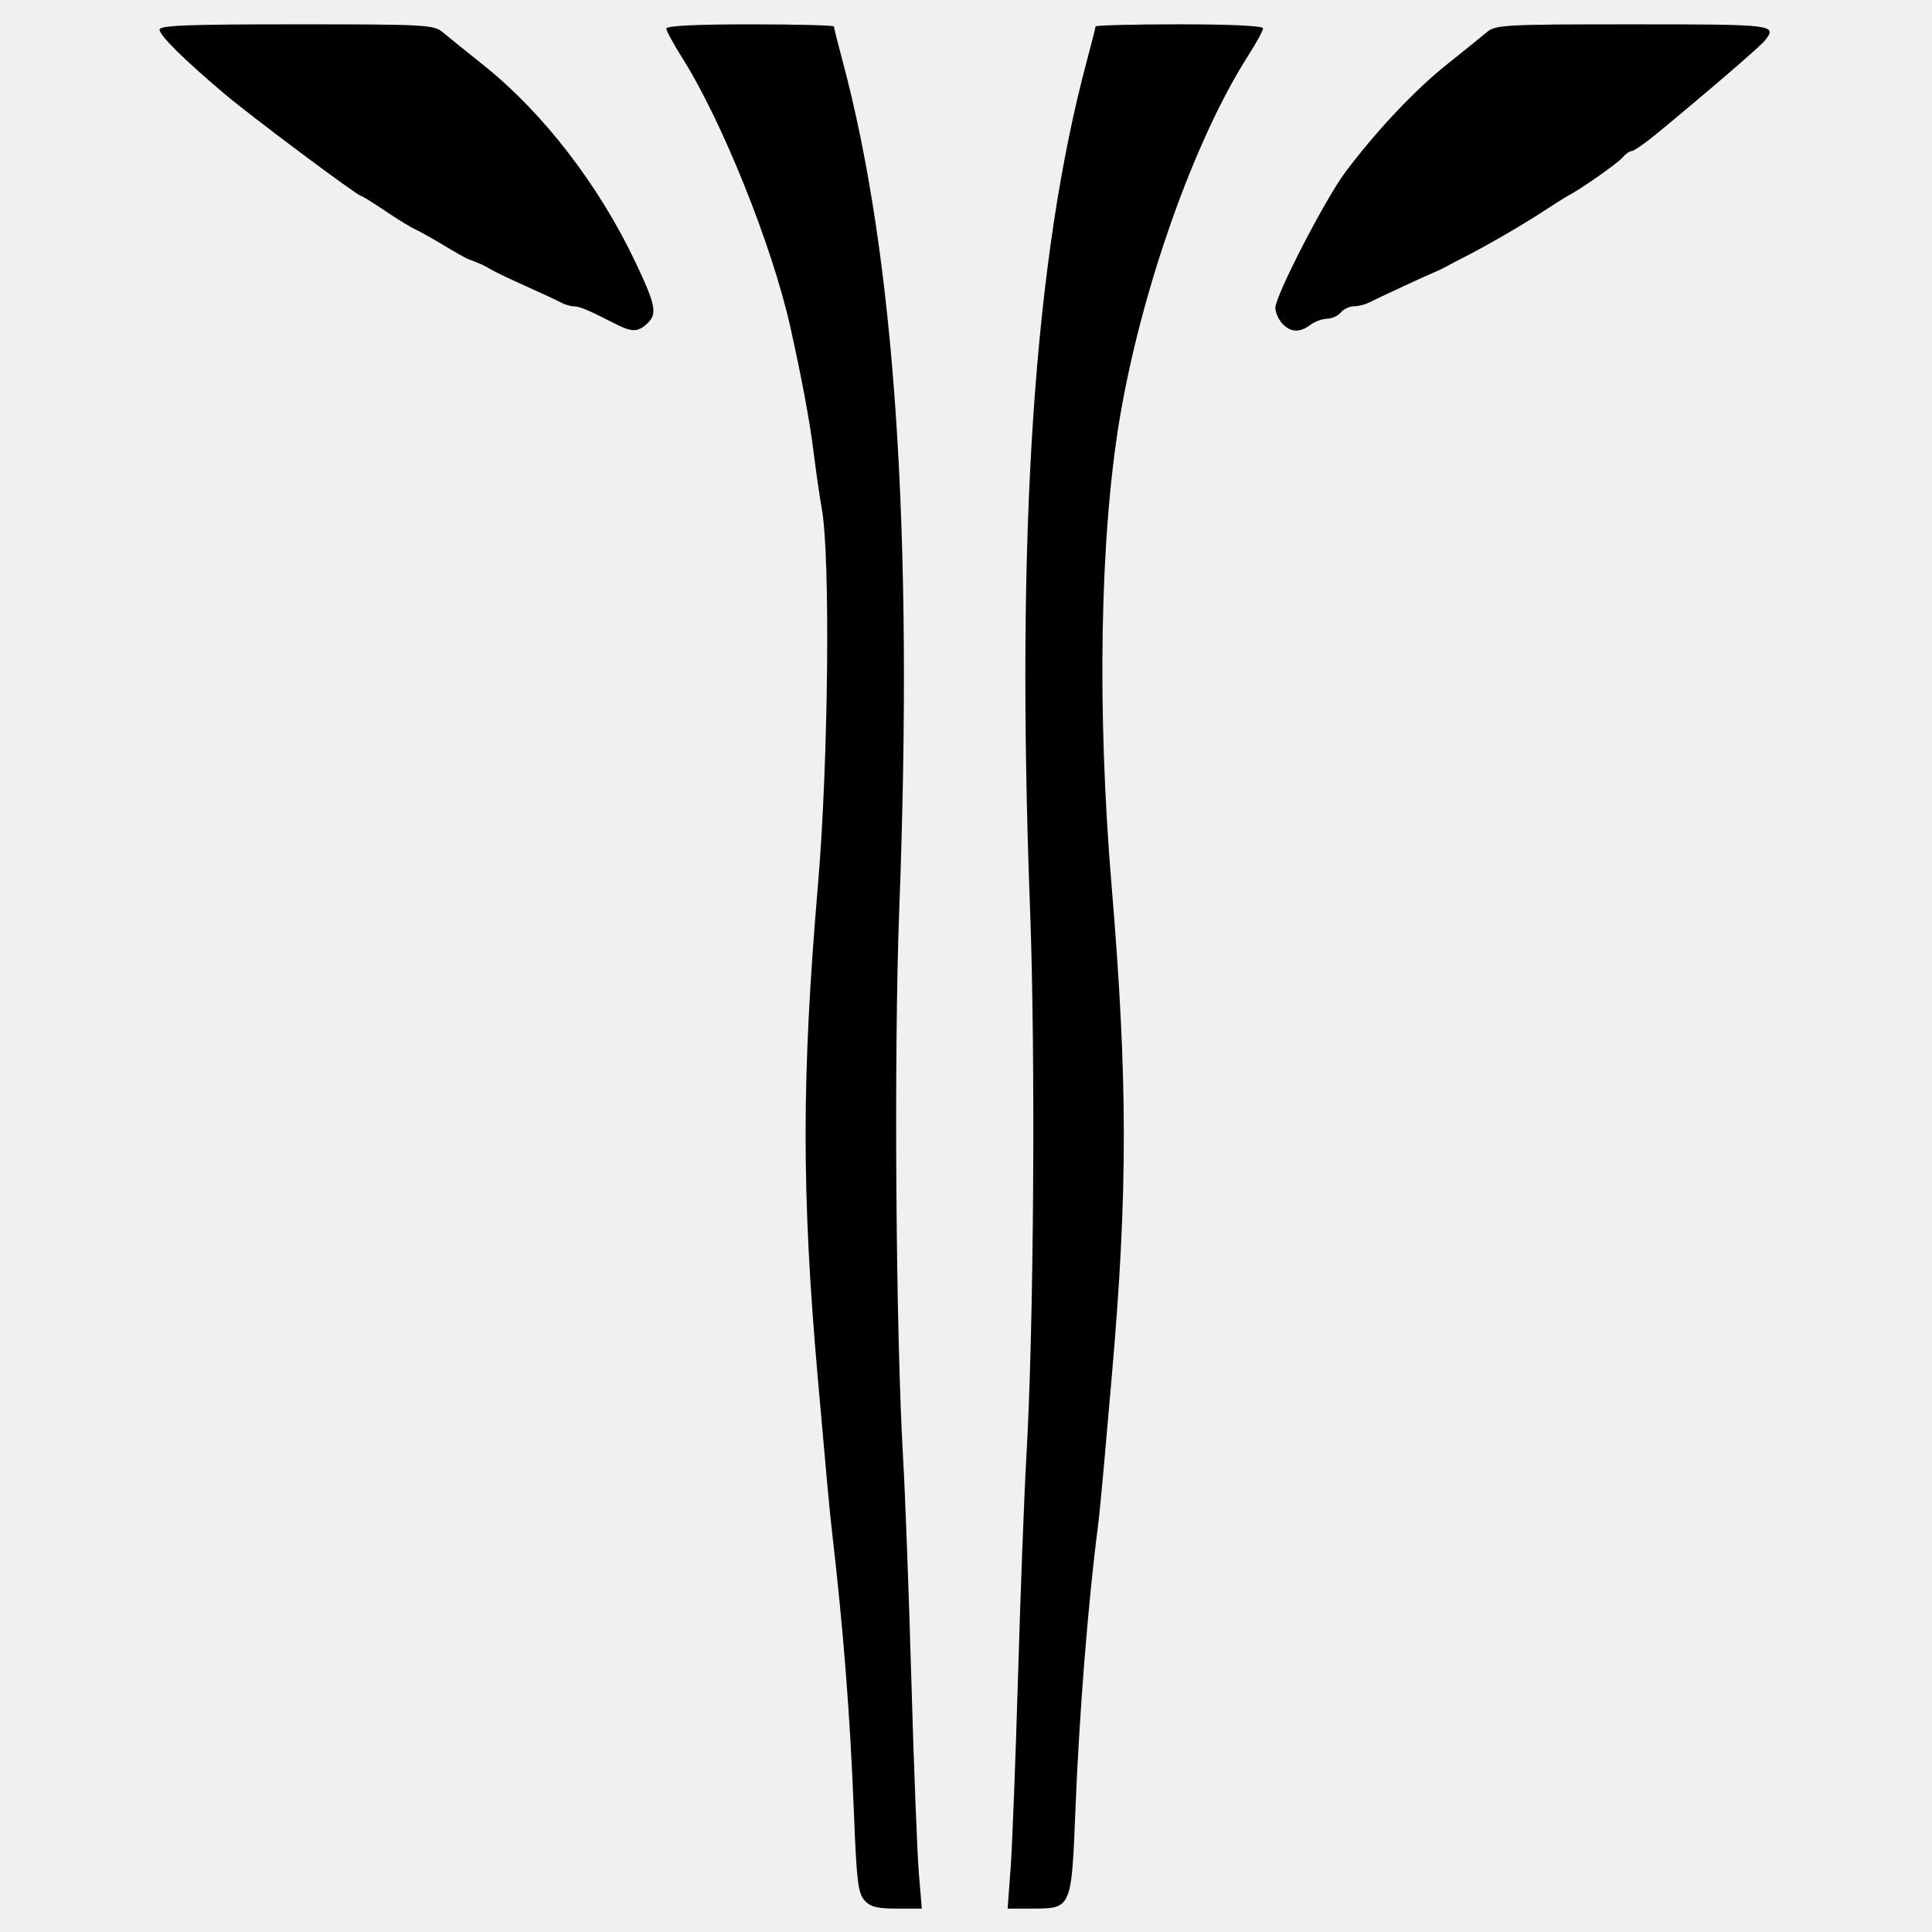
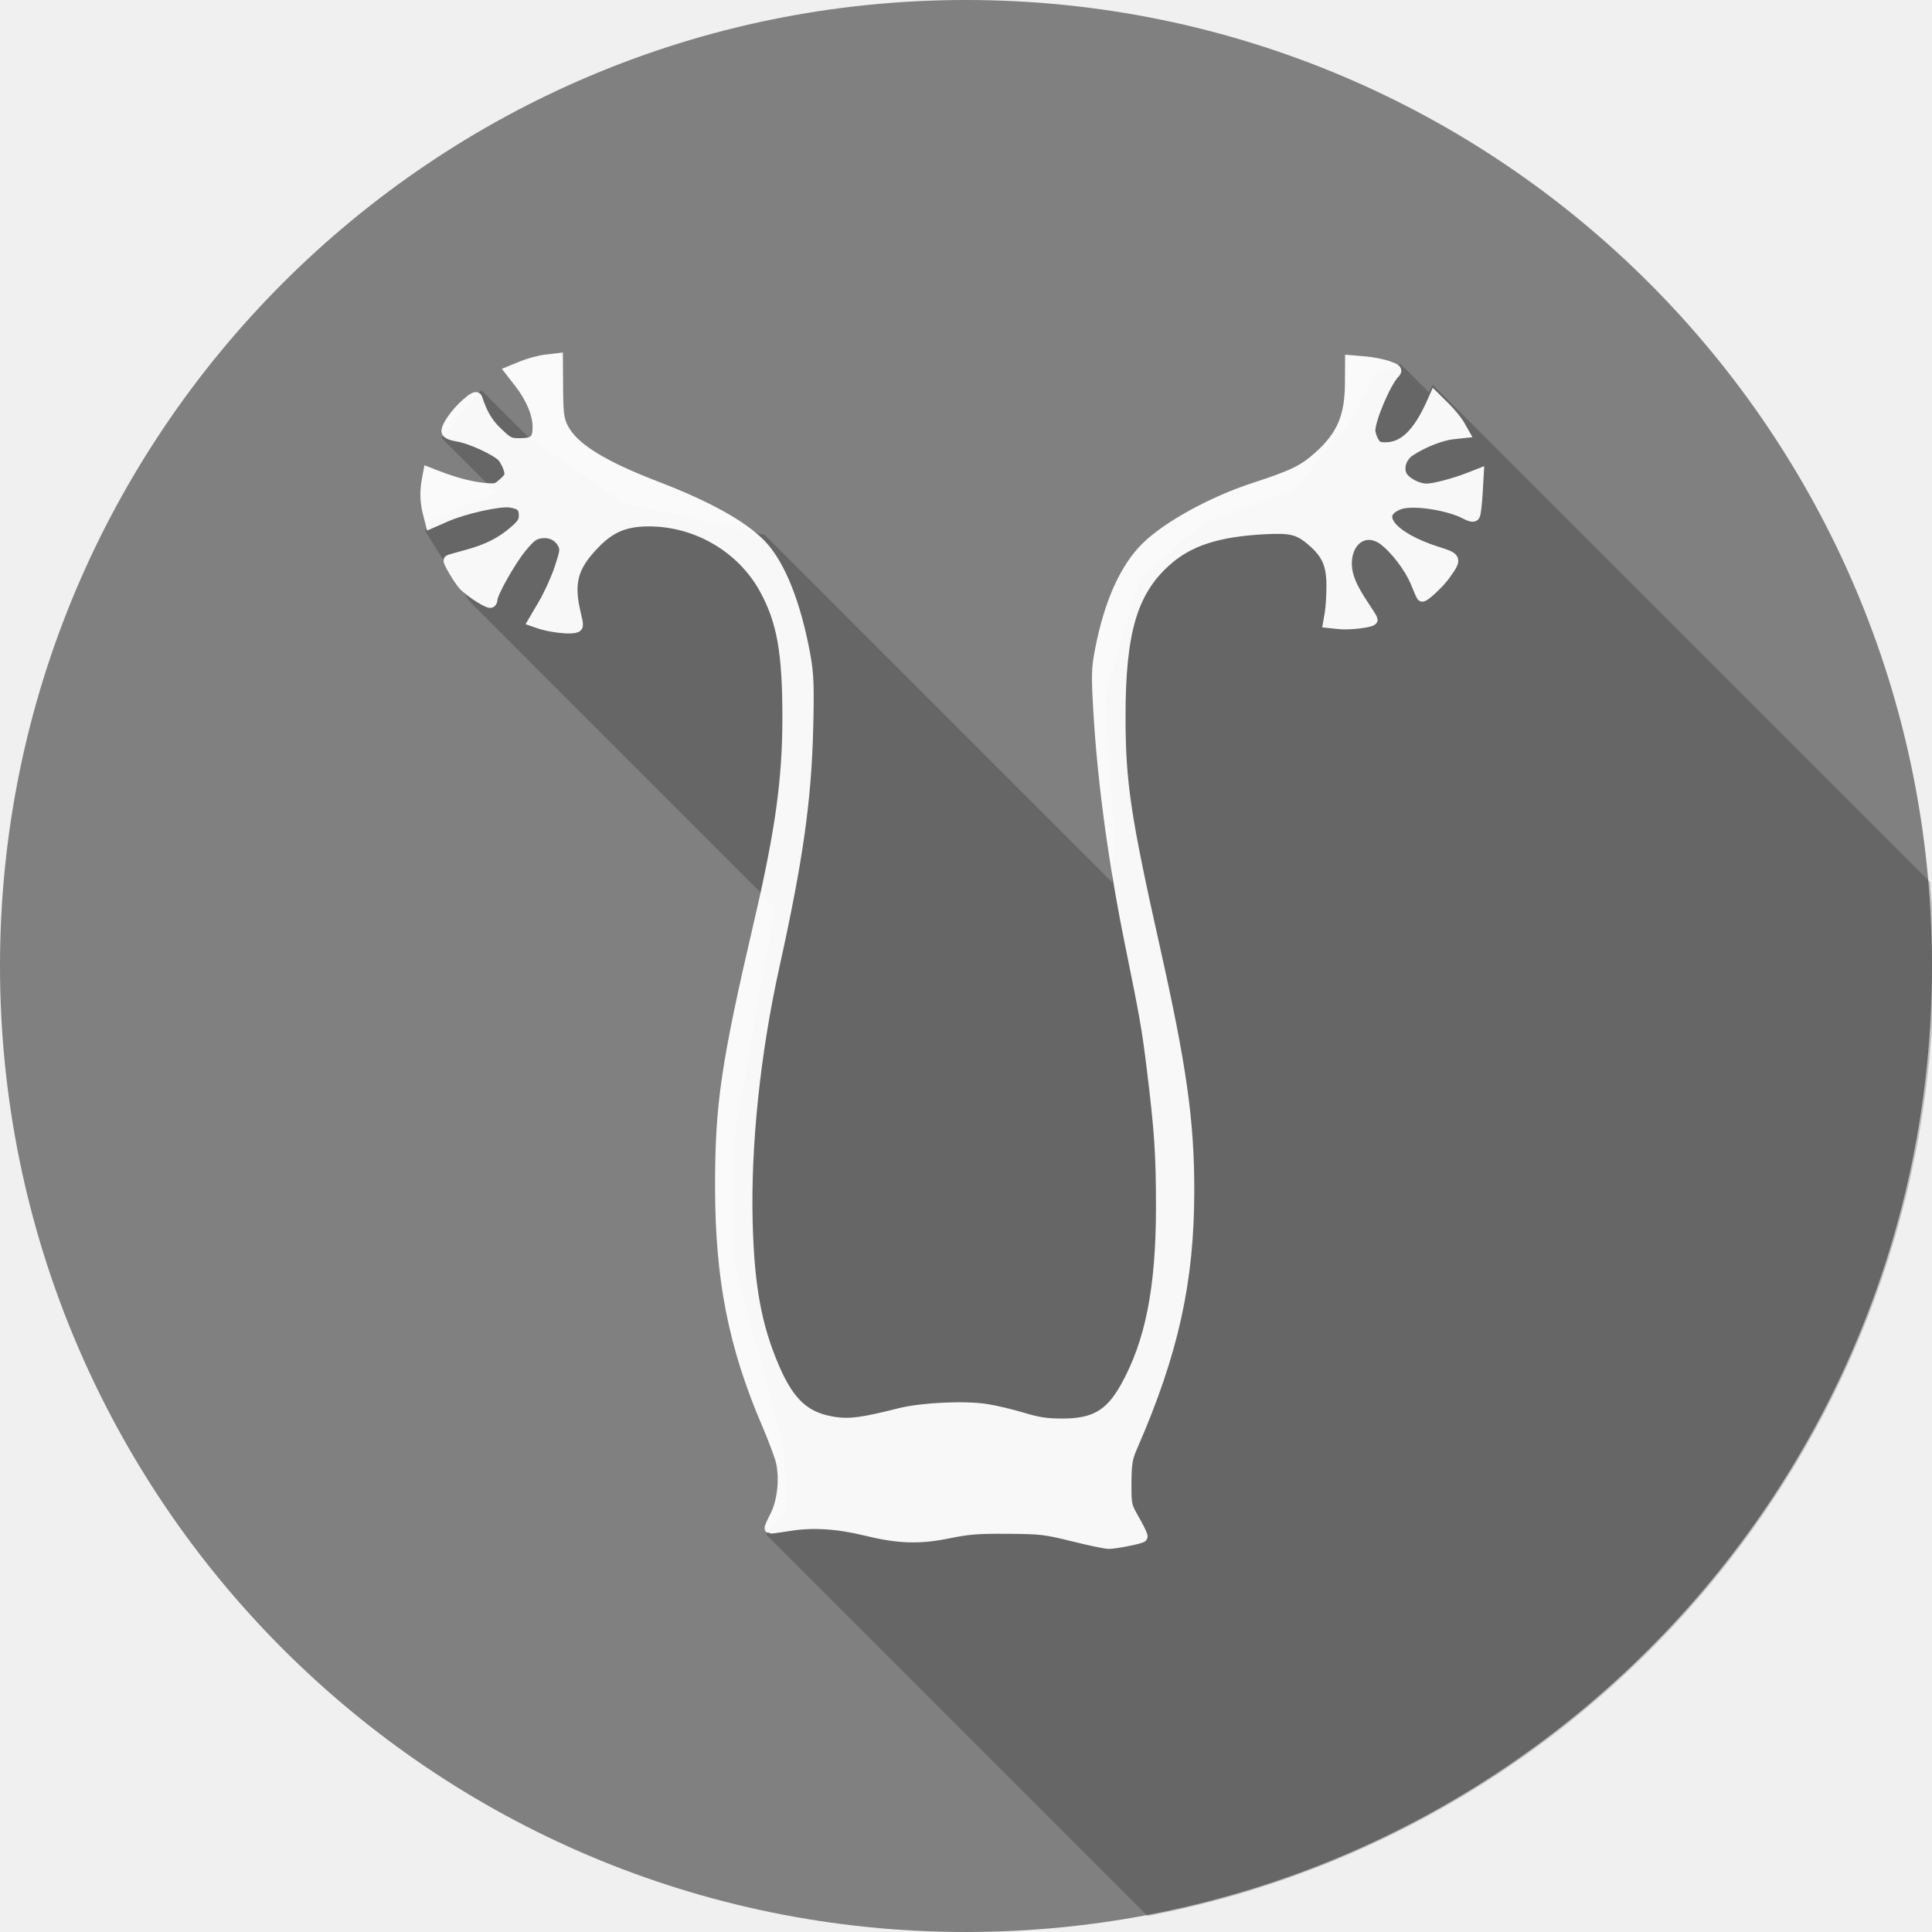
- <svg xmlns="http://www.w3.org/2000/svg" width="150mm" height="150mm" viewBox="0 0 150 150" version="1.1" id="svg8">
-   <defs id="defs2" />
-   <g id="layer1" transform="translate(0,-147)">
-     <g id="g4790" transform="translate(2.645833,0.2645833)">
-       <g id="g4818" transform="translate(19.08304,31.05672)">
-         <path d="m 45.39,263.221 c -0.501,-0.554 -0.614,-1.498 -0.826,-6.902 -0.295,-7.51 -0.805,-14.035 -1.705,-21.81 -0.177,-1.526 -0.408,-4.033 -1.1,-11.9 -1.26,-14.339 -1.255,-23.289 0.019,-38.24 0.81,-9.501 0.972,-25.44 0.296,-29.195 -0.157,-0.873 -0.446,-2.872 -0.642,-4.443 -0.299,-2.397 -0.896,-5.6 -1.804,-9.679 -1.393,-6.259 -5.292,-15.975 -8.362,-20.836 -0.694,-1.098 -1.261,-2.143 -1.261,-2.322 0,-0.211 2.276,-0.325 6.505,-0.325 3.578,0 6.505,0.074 6.505,0.165 0,0.09 0.296,1.269 0.658,2.618 4.096,15.275 5.526,36.622 4.416,65.922 -0.423,11.174 -0.269,32.907 0.302,42.682 0.158,2.705 0.445,10.417 0.637,17.136 0.192,6.72 0.454,13.467 0.581,14.994 l 0.231,2.777 h -1.936 c -1.54,0 -2.055,-0.131 -2.517,-0.642 z m 11.343,-2.452 c 0.126,-1.702 0.387,-8.449 0.579,-14.995 0.193,-6.545 0.483,-14.185 0.645,-16.978 0.58,-9.981 0.722,-30.98 0.287,-42.524 -1.11,-29.487 0.304,-50.555 4.424,-65.922 0.362,-1.349 0.658,-2.528 0.658,-2.618 0,-0.09 2.927,-0.165 6.505,-0.165 4.04,0 6.506,0.118 6.506,0.311 0,0.171 -0.521,1.125 -1.157,2.119 -4.182,6.538 -8.292,18.152 -9.977,28.193 -1.532,9.133 -1.768,22.606 -0.634,36.177 1.27,15.191 1.273,23.907 0.014,38.24 -0.176,2.007 -0.452,5.149 -0.613,6.981 -0.161,1.833 -0.366,3.903 -0.456,4.601 -0.767,5.949 -1.454,14.588 -1.746,21.98 -0.304,7.684 -0.307,7.692 -3.331,7.692 l -1.934,1.5e-4 0.229,-3.094 z M 26.039,140.82 c -2.019,-1.04 -2.765,-1.356 -3.203,-1.356 -0.25,0 -0.703,-0.133 -1.006,-0.296 -0.303,-0.163 -1.551,-0.743 -2.772,-1.291 -1.222,-0.547 -2.436,-1.129 -2.697,-1.293 -0.432,-0.27 -0.82,-0.446 -1.745,-0.79 -0.175,-0.065 -1.031,-0.549 -1.904,-1.075 -0.873,-0.526 -1.872,-1.086 -2.221,-1.244 -0.349,-0.158 -1.399,-0.803 -2.333,-1.433 -0.934,-0.63 -1.764,-1.146 -1.845,-1.146 -0.272,0 -8.492,-6.141 -10.578,-7.903 -3.148,-2.658 -5.077,-4.564 -5.077,-5.017 0,-0.325 2.172,-0.409 10.629,-0.409 9.985,0 10.672,0.037 11.345,0.604 0.394,0.332 1.814,1.478 3.154,2.547 4.655,3.711 8.98,9.319 11.834,15.344 1.591,3.358 1.707,4.01 0.856,4.78 -0.696,0.63 -1.175,0.625 -2.434,-0.023 z m 51.776,-0.032 c -0.289,-0.319 -0.525,-0.864 -0.525,-1.211 0,-0.94 3.862,-8.431 5.422,-10.516 2.379,-3.181 5.409,-6.398 7.884,-8.37 1.322,-1.053 2.725,-2.187 3.119,-2.519 0.673,-0.567 1.36,-0.604 11.345,-0.604 11.045,0 11.224,0.022 10.222,1.277 -0.36,0.451 -4.598,4.097 -8.382,7.212 -0.901,0.742 -1.774,1.349 -1.939,1.349 -0.166,0 -0.491,0.229 -0.723,0.508 -0.362,0.437 -3.309,2.501 -4.257,2.983 -0.175,0.089 -1.103,0.675 -2.063,1.302 -1.582,1.034 -4.556,2.744 -6.188,3.557 -0.349,0.174 -0.849,0.438 -1.111,0.586 -0.262,0.149 -0.69,0.356 -0.952,0.46 -0.509,0.203 -4.236,1.93 -5.152,2.387 -0.303,0.151 -0.821,0.275 -1.151,0.275 -0.33,0 -0.778,0.214 -0.995,0.476 -0.217,0.262 -0.699,0.481 -1.07,0.486 -0.371,0.006 -0.952,0.22 -1.291,0.476 -0.826,0.625 -1.556,0.587 -2.191,-0.114 z" id="path4820" />
-       </g>
-     </g>
+ <svg xmlns="http://www.w3.org/2000/svg" width="512" height="512" viewBox="0 0 135.467 135.467" version="1.1" id="svg37484">
+   <defs id="defs37481">
+     <clipPath clipPathUnits="userSpaceOnUse" id="clipPath31914">
+       <path id="path31916" style="fill:#ff0000;fill-opacity:1;fill-rule:nonzero;stroke:none;stroke-width:0.312" d="m 39.027,164.284 c -0.006,0.067 -0.014,0.165 -0.019,0.219 -0.062,0.595 -0.184,1.181 -0.258,1.775 -0.089,0.711 -0.146,1.194 -0.201,1.664 0.324,0.231 0.647,0.462 0.97,0.686 -0.069,-0.162 -0.129,-0.327 -0.174,-0.496 -0.475,-1.787 0.141,-0.295 0.53,0.74 0.146,0.099 0.293,0.197 0.44,0.292 0.224,0.145 0.043,0.537 0.004,0.802 -0.011,0.075 -0.025,0.15 -0.037,0.226 0.103,0.256 0.182,0.518 0.212,0.793 0.257,2.381 -0.423,3.083 -1.431,4.785 -0.029,0.031 -0.056,0.063 -0.084,0.094 -0.078,0.29 -0.155,0.58 -0.232,0.871 0.073,-0.011 0.143,-0.023 0.218,-0.034 1.025,-0.073 2.052,0.009 3.077,0.06 -0.003,-0.036 0.172,0.009 0.13,0.007 -0.043,-0.002 -0.086,-0.005 -0.13,-0.007 7.2e-5,9.4e-4 -9.35e-4,9.4e-4 -6.23e-4,0.002 0.386,1.272 0.788,2.539 1.194,3.804 0.165,-0.103 0.332,-0.202 0.503,-0.294 0.38,-0.205 1.049,-0.46 1.291,-0.102 1.39,2.054 2.694,4.247 3.461,6.606 l 0.326,-0.854 c 0.022,-0.085 -0.02,-0.263 0.067,-0.254 0.09,0.009 0.042,0.176 0.054,0.266 0.041,0.325 0.076,0.651 0.102,0.978 0.18,2.315 -0.622,1.771 -2.702,5.402 -1.635,1.634 -3.578,2.923 -5.67,3.894 -0.642,0.842 -1.351,1.454 -2.049,1.35 -5.98,-0.892 -6.328,-2.096 -6.027,-4.68 -0.622,-0.227 -1.245,-0.45 -1.874,-0.637 -0.184,-0.76 -0.475,-1.501 -0.553,-2.279 -0.061,-0.616 -0.002,-1.249 0.141,-1.851 0.052,-0.218 0.108,-0.435 0.17,-0.651 -0.307,-0.114 -0.64,-0.234 -1.023,-0.361 -0.497,-0.501 -1.043,-0.958 -1.491,-1.504 -1.16,-1.416 -1.781,-3.316 -2.219,-5.028 -0.099,-0.387 -0.185,-0.872 0.046,-1.197 0.117,-0.165 0.247,-0.322 0.382,-0.475 9.35e-4,-0.026 0.001,-0.052 -0.002,-0.079 -0.172,-1.433 -0.221,0.073 -0.234,-2.265 -0.002,-0.258 0.064,-0.512 0.096,-0.767 0.059,-0.283 0.12,-0.567 0.181,-0.85 -0.005,-0.107 -0.004,-0.211 0.004,-0.31 -0.223,-0.626 -0.474,-1.256 -0.918,-2.307 V 311.455 H 157.878 V 185.406 c -1.038,1.53 -1.757,3.352 -3.17,4.539 -0.362,0.304 -0.775,0.414 -1.207,0.405 0.218,0.251 0.433,0.505 0.64,0.766 0.318,0.401 0.634,0.803 0.944,1.21 0.033,0.043 0.132,0.169 0.086,0.139 -0.198,-0.127 -0.369,-0.292 -0.553,-0.438 0.868,0.735 1.165,0.888 1.806,2.094 0.234,0.441 0.588,0.941 0.464,1.424 -0.436,1.704 -0.888,3.55 -2.069,4.854 -1.408,1.556 -3.551,0.618 -5.034,0.214 -1.522,-0.917 -0.896,-0.448 -2.201,-1.906 -0.179,-1.6e-4 -0.357,-0.008 -0.534,-0.036 -1.905,-0.3 -2.53,-0.859 -3.964,-1.781 -2.154,-1.519 -3.497,-2.415 -5.564,-4.088 -1.259,-1.019 -2.493,-2.068 -3.712,-3.134 -0.038,-0.034 0.103,0.037 0.152,0.02 0.079,-0.027 0.276,-0.1 0.205,-0.144 -0.33,-0.206 -0.728,-0.273 -1.091,-0.409 h -6.3e-4 c -6.818,-2.557 -3.561,-11.245 3.258,-8.688 0.187,0.07 0.382,0.125 0.573,0.188 -0.134,-0.658 -0.263,-1.341 -0.418,-2.131 -0.272,-3.08 -0.511,-6.192 -0.26,-9.284 0.032,-0.398 0.144,-0.788 0.177,-1.186 0.021,-0.249 -0.013,-0.498 -0.015,-0.748 -0.002,-0.318 0.002,-0.636 0.004,-0.953 0.013,-0.699 0.078,-1.377 0.175,-2.049 z m 0.847,4.586 c -0.118,-0.08 -0.237,-0.161 -0.356,-0.243 0.181,0.425 0.422,0.832 0.622,1.249 0.006,-0.074 0.011,-0.148 0.007,-0.222 -0.002,-0.038 -0.121,-0.378 -0.273,-0.783 z m 114.461,-4.586 c 0.012,0.02 0.024,0.04 0.036,0.06 0.4,0.108 0.845,0.221 1.342,0.335 -0.021,-0.136 -0.036,-0.262 -0.056,-0.395 z M 26.822,176.932 c -0.077,0.061 -0.15,0.115 -0.217,0.162 -0.13,0.582 -0.26,1.163 -0.39,1.745 0.327,-0.363 0.694,-0.7 1.07,-1.029 -0.154,-0.234 -0.307,-0.528 -0.463,-0.878 z m 0.525,0.689 c -0.005,0.051 -0.012,0.102 -0.021,0.152 0.026,-0.022 0.051,-0.045 0.077,-0.067 -0.017,-0.027 -0.037,-0.057 -0.055,-0.085 z m 11.971,0.014 c -0.004,-0.004 -0.091,0.068 -0.29,0.228 0.007,0.018 0.013,0.034 0.02,0.052 0.146,-0.148 0.273,-0.276 0.27,-0.28 z m -12.008,0.211 c -0.339,1.512 -2.357,2.41 0.725,0.688 -0.254,-0.118 -0.491,-0.342 -0.725,-0.688 z M 148.014,180.586 c -0.864,0.409 -1.622,0.788 -1.026,0.793 0.518,0.004 0.971,-0.015 1.371,-0.052 -0.042,-0.147 -0.084,-0.294 -0.127,-0.441 -0.079,-0.103 -0.15,-0.201 -0.217,-0.3 z m -102.383,3.562 c -9.35e-4,2e-4 -0.003,0.002 -0.007,0.008 -0.047,0.06 -0.092,0.121 -0.138,0.181 0.014,-0.013 0.029,-0.026 0.043,-0.04 0.036,-0.035 0.108,-0.151 0.102,-0.15 z m -9.76,4.001 c -0.016,-2.5e-4 -0.166,0.086 -0.128,0.071 0.033,-0.013 0.067,-0.027 0.1,-0.04 0.008,-0.008 0.017,-0.016 0.025,-0.024 0.004,-0.004 0.005,-0.006 0.003,-0.006 z m 113.449,0.444 c 0.191,0.124 0.37,0.216 0.511,0.245 -0.079,-0.072 -0.158,-0.144 -0.236,-0.215 -0.093,-0.01 -0.186,-0.019 -0.275,-0.029 z m -114.111,0.2 c -0.08,0.039 -0.158,0.091 -0.233,0.149 0.007,0.018 0.014,0.036 0.021,0.055 0.071,-0.068 0.141,-0.135 0.212,-0.203 z m -0.413,0.303 c -0.041,0.039 -0.081,0.081 -0.121,0.124 9.35e-4,0.028 0.003,0.054 0.004,0.081 0.037,-0.035 0.074,-0.07 0.111,-0.105 0.003,-0.033 0.005,-0.066 0.007,-0.099 z m 116.052,0.421 c 0.009,0.004 0.023,0.013 0.031,0.017 0.203,0.102 0.859,0.301 0.645,0.223 -0.224,-0.083 -0.451,-0.161 -0.676,-0.24 z m -107.775,2.48 c -0.005,-0.005 -0.032,0.032 -0.055,0.061 -0.011,0.033 -0.023,0.066 -0.034,0.1 -0.018,0.056 0.078,-0.095 0.09,-0.153 9.35e-4,-0.004 3.12e-4,-0.007 -6.23e-4,-0.008 z m 106.221,6.596 c -0.303,0.006 -0.607,0.039 -0.91,0.069 0.016,0.024 0.03,0.048 0.046,0.071 0.577,0.051 1.273,-0.129 1.185,-0.134 -0.107,-0.006 -0.214,-0.008 -0.321,-0.005 z m -0.983,0.075 c -0.054,0.005 -0.109,0.009 -0.163,0.014 0.068,0.019 0.141,0.033 0.217,0.043 -0.018,-0.019 -0.036,-0.038 -0.054,-0.057 z m 0.27,0.281 c 0.033,0.047 0.084,0.122 0.105,0.15 0.111,0.148 0.27,0.252 0.405,0.377 -0.168,-0.178 -0.34,-0.352 -0.51,-0.528 z" />
+     </clipPath>
+   </defs>
+   <g id="layer1">
+     <path id="path23062" class="circle" style="fill:#808080;stroke-width:0.205;fill-opacity:1" d="M 135.467,67.733 A 67.733,67.733 0 0 1 67.733,135.467 67.733,67.733 0 0 1 0,67.733 67.733,67.733 0 0 1 67.733,0 67.733,67.733 0 0 1 135.467,67.733 Z" />
+     <path id="path67415" style="fill:#000000;stroke:#000000;stroke-width:1px;stroke-linecap:butt;stroke-linejoin:miter;stroke-opacity:1;opacity:0.205" d="M 370.996 97.01 L 364.787 99.598 L 358.887 111.236 L 343.078 130.361 L 319.27 138.949 L 302.486 153.586 L 293.314 184.225 L 295.656 219.742 L 295.203 235.039 L 202.354 142.189 L 185.883 138.266 L 165.002 133.875 L 139.482 116.023 L 127.576 104.119 L 117.676 116.02 L 132.361 130.705 L 114.164 138.621 L 113.258 140.719 L 124.668 158.891 L 205.852 240.074 L 194.762 303.463 L 194.957 334.297 L 208.096 382.795 L 209.199 399.906 L 203.662 406.582 L 304.301 507.221 A 256 256 0 0 0 512 256 A 256 256 0 0 0 511.035 234.012 L 379.828 102.805 L 378.793 104.807 L 370.996 97.01 z " transform="scale(0.2645833)" />
+     <path style="opacity:0.956;fill:#ffffff;fill-opacity:1;stroke:#ffffff;stroke-width:0.758;stroke-miterlimit:4;stroke-dasharray:none;stroke-opacity:1" d="m 75.245,107.703 c -1.951,-0.483 -2.254,-0.518 -4.58,-0.536 -2.096,-0.014 -2.757,0.036 -4.169,0.326 -2.037,0.418 -3.508,0.37 -5.795,-0.192 -1.992,-0.488 -3.739,-0.594 -5.383,-0.326 -0.707,0.115 -1.305,0.195 -1.328,0.177 -0.025,-0.017 0.152,-0.416 0.39,-0.884 0.507,-0.997 0.676,-2.623 0.396,-3.801 -0.098,-0.412 -0.545,-1.602 -0.992,-2.645 -2.339,-5.45 -3.264,-10.155 -3.267,-16.624 -0.003,-5.755 0.418,-8.617 2.723,-18.499 1.491,-6.394 1.997,-10.031 1.998,-14.354 3.36e-4,-4.641 -0.384,-6.794 -1.617,-9.05 -1.583,-2.897 -4.749,-4.759 -8.105,-4.764 -1.687,-0.003 -2.726,0.433 -3.861,1.617 -1.531,1.597 -1.825,2.709 -1.299,4.917 0.211,0.886 0.21,0.892 -0.162,0.956 -0.44,0.076 -1.725,-0.094 -2.346,-0.31 l -0.436,-0.151 0.705,-1.2 c 0.388,-0.66 0.901,-1.792 1.14,-2.515 0.39,-1.181 0.412,-1.358 0.213,-1.731 -0.308,-0.577 -0.912,-0.853 -1.608,-0.735 -0.456,0.077 -0.709,0.274 -1.323,1.026 -0.77,0.945 -2.032,3.186 -2.032,3.609 0,0.128 -0.06,0.232 -0.133,0.232 -0.271,0 -1.571,-0.865 -1.897,-1.262 C 32.092,40.516 31.406,39.343 31.483,39.286 c 0.028,-0.021 0.594,-0.184 1.257,-0.363 1.435,-0.387 2.393,-0.869 3.328,-1.676 0.558,-0.482 0.689,-0.692 0.689,-1.108 0,-0.595 -0.241,-0.821 -0.99,-0.931 -0.747,-0.109 -3.215,0.441 -4.495,1.001 l -1.066,0.467 -0.179,-0.699 c -0.2,-0.781 -0.224,-1.498 -0.077,-2.299 l 0.099,-0.537 0.583,0.226 c 1.242,0.481 2.314,0.766 3.23,0.86 0.917,0.093 0.973,0.08 1.456,-0.355 0.431,-0.388 0.486,-0.519 0.389,-0.922 -0.062,-0.258 -0.259,-0.656 -0.438,-0.884 -0.368,-0.468 -2.283,-1.354 -3.225,-1.491 -0.339,-0.049 -0.654,-0.177 -0.699,-0.285 -0.117,-0.275 0.608,-1.324 1.378,-1.996 0.459,-0.4 0.671,-0.507 0.719,-0.362 0.373,1.125 0.747,1.751 1.441,2.412 0.747,0.711 0.848,0.76 1.567,0.76 1.003,0 1.274,-0.247 1.274,-1.163 0,-0.905 -0.477,-2.05 -1.29,-3.094 l -0.64,-0.823 0.845,-0.346 c 0.464,-0.19 1.206,-0.388 1.648,-0.44 l 0.804,-0.094 0.014,2.076 c 0.011,1.768 0.064,2.176 0.348,2.754 0.691,1.405 2.692,2.665 6.637,4.178 3.482,1.335 5.954,2.708 7.233,4.017 1.356,1.387 2.469,4.174 3.132,7.841 0.227,1.257 0.259,2.131 0.186,5.065 -0.127,5.067 -0.712,9.195 -2.365,16.673 -1.344,6.082 -2.021,12.561 -1.88,17.985 0.117,4.479 0.63,7.269 1.867,10.151 1.085,2.528 2.197,3.536 4.239,3.841 1.098,0.164 1.955,0.049 4.613,-0.618 1.526,-0.383 4.51,-0.525 6.041,-0.287 0.611,0.095 1.747,0.364 2.526,0.598 1.135,0.341 1.694,0.425 2.821,0.425 2.236,0 3.344,-0.642 4.418,-2.559 1.758,-3.139 2.516,-6.967 2.512,-12.685 -0.003,-3.707 -0.11,-5.306 -0.651,-9.718 C 80.437,72.094 80.294,71.277 79.288,66.341 78.133,60.677 77.357,55.049 77.061,50.186 c -0.174,-2.85 -0.165,-3.265 0.1,-4.631 0.638,-3.298 1.742,-5.747 3.252,-7.215 1.5,-1.459 4.632,-3.171 7.528,-4.116 2.72,-0.887 3.463,-1.248 4.526,-2.199 1.636,-1.464 2.206,-2.793 2.216,-5.172 l 0.009,-1.572 0.98,0.082 c 0.539,0.045 1.283,0.191 1.654,0.324 0.602,0.217 0.649,0.268 0.444,0.478 -0.608,0.624 -1.712,3.215 -1.712,4.02 0,0.195 0.11,0.546 0.245,0.781 0.205,0.357 0.343,0.427 0.844,0.426 1.288,-0.001 2.303,-0.987 3.278,-3.183 l 0.161,-0.362 0.72,0.712 c 0.396,0.392 0.856,0.953 1.023,1.247 l 0.303,0.535 -0.783,0.084 c -0.821,0.088 -2.138,0.614 -3.011,1.204 -0.59,0.398 -0.836,1.169 -0.552,1.729 0.235,0.464 1.103,0.928 1.737,0.929 0.53,5.68e-4 1.937,-0.368 3.01,-0.788 l 0.625,-0.245 -0.079,1.365 c -0.044,0.751 -0.128,1.436 -0.188,1.523 -0.074,0.108 -0.273,0.072 -0.626,-0.113 -1.25,-0.654 -3.751,-1.02 -4.653,-0.681 -1.873,0.705 -0.603,2.315 2.642,3.353 1.381,0.441 1.385,0.453 0.553,1.622 -0.409,0.575 -1.506,1.588 -1.602,1.48 -0.031,-0.034 -0.225,-0.477 -0.431,-0.983 -0.409,-1.004 -1.41,-2.328 -2.234,-2.952 -1.273,-0.965 -2.67,-0.047 -2.63,1.728 0.02,0.814 0.367,1.635 1.245,2.938 0.31,0.46 0.564,0.872 0.564,0.914 0,0.167 -1.568,0.364 -2.297,0.288 l -0.77,-0.08 0.116,-0.668 c 0.064,-0.367 0.117,-1.221 0.117,-1.898 0.002,-1.492 -0.325,-2.248 -1.359,-3.148 -0.945,-0.823 -1.481,-0.961 -3.349,-0.862 -3.351,0.177 -5.373,0.845 -6.978,2.307 -2.339,2.13 -3.159,4.955 -3.158,10.881 6.15e-4,4.59 0.364,7.026 2.407,16.146 1.881,8.397 2.414,12.169 2.413,17.069 -0.001,6.351 -1.112,11.377 -3.951,17.879 -0.384,0.879 -0.444,1.224 -0.453,2.605 -0.008,1.569 -0.002,1.607 0.6,2.656 0.336,0.585 0.574,1.098 0.528,1.139 -0.132,0.119 -1.905,0.47 -2.348,0.465 -0.221,-0.003 -1.342,-0.237 -2.491,-0.522 z" id="path66674" />
  </g>
</svg>
